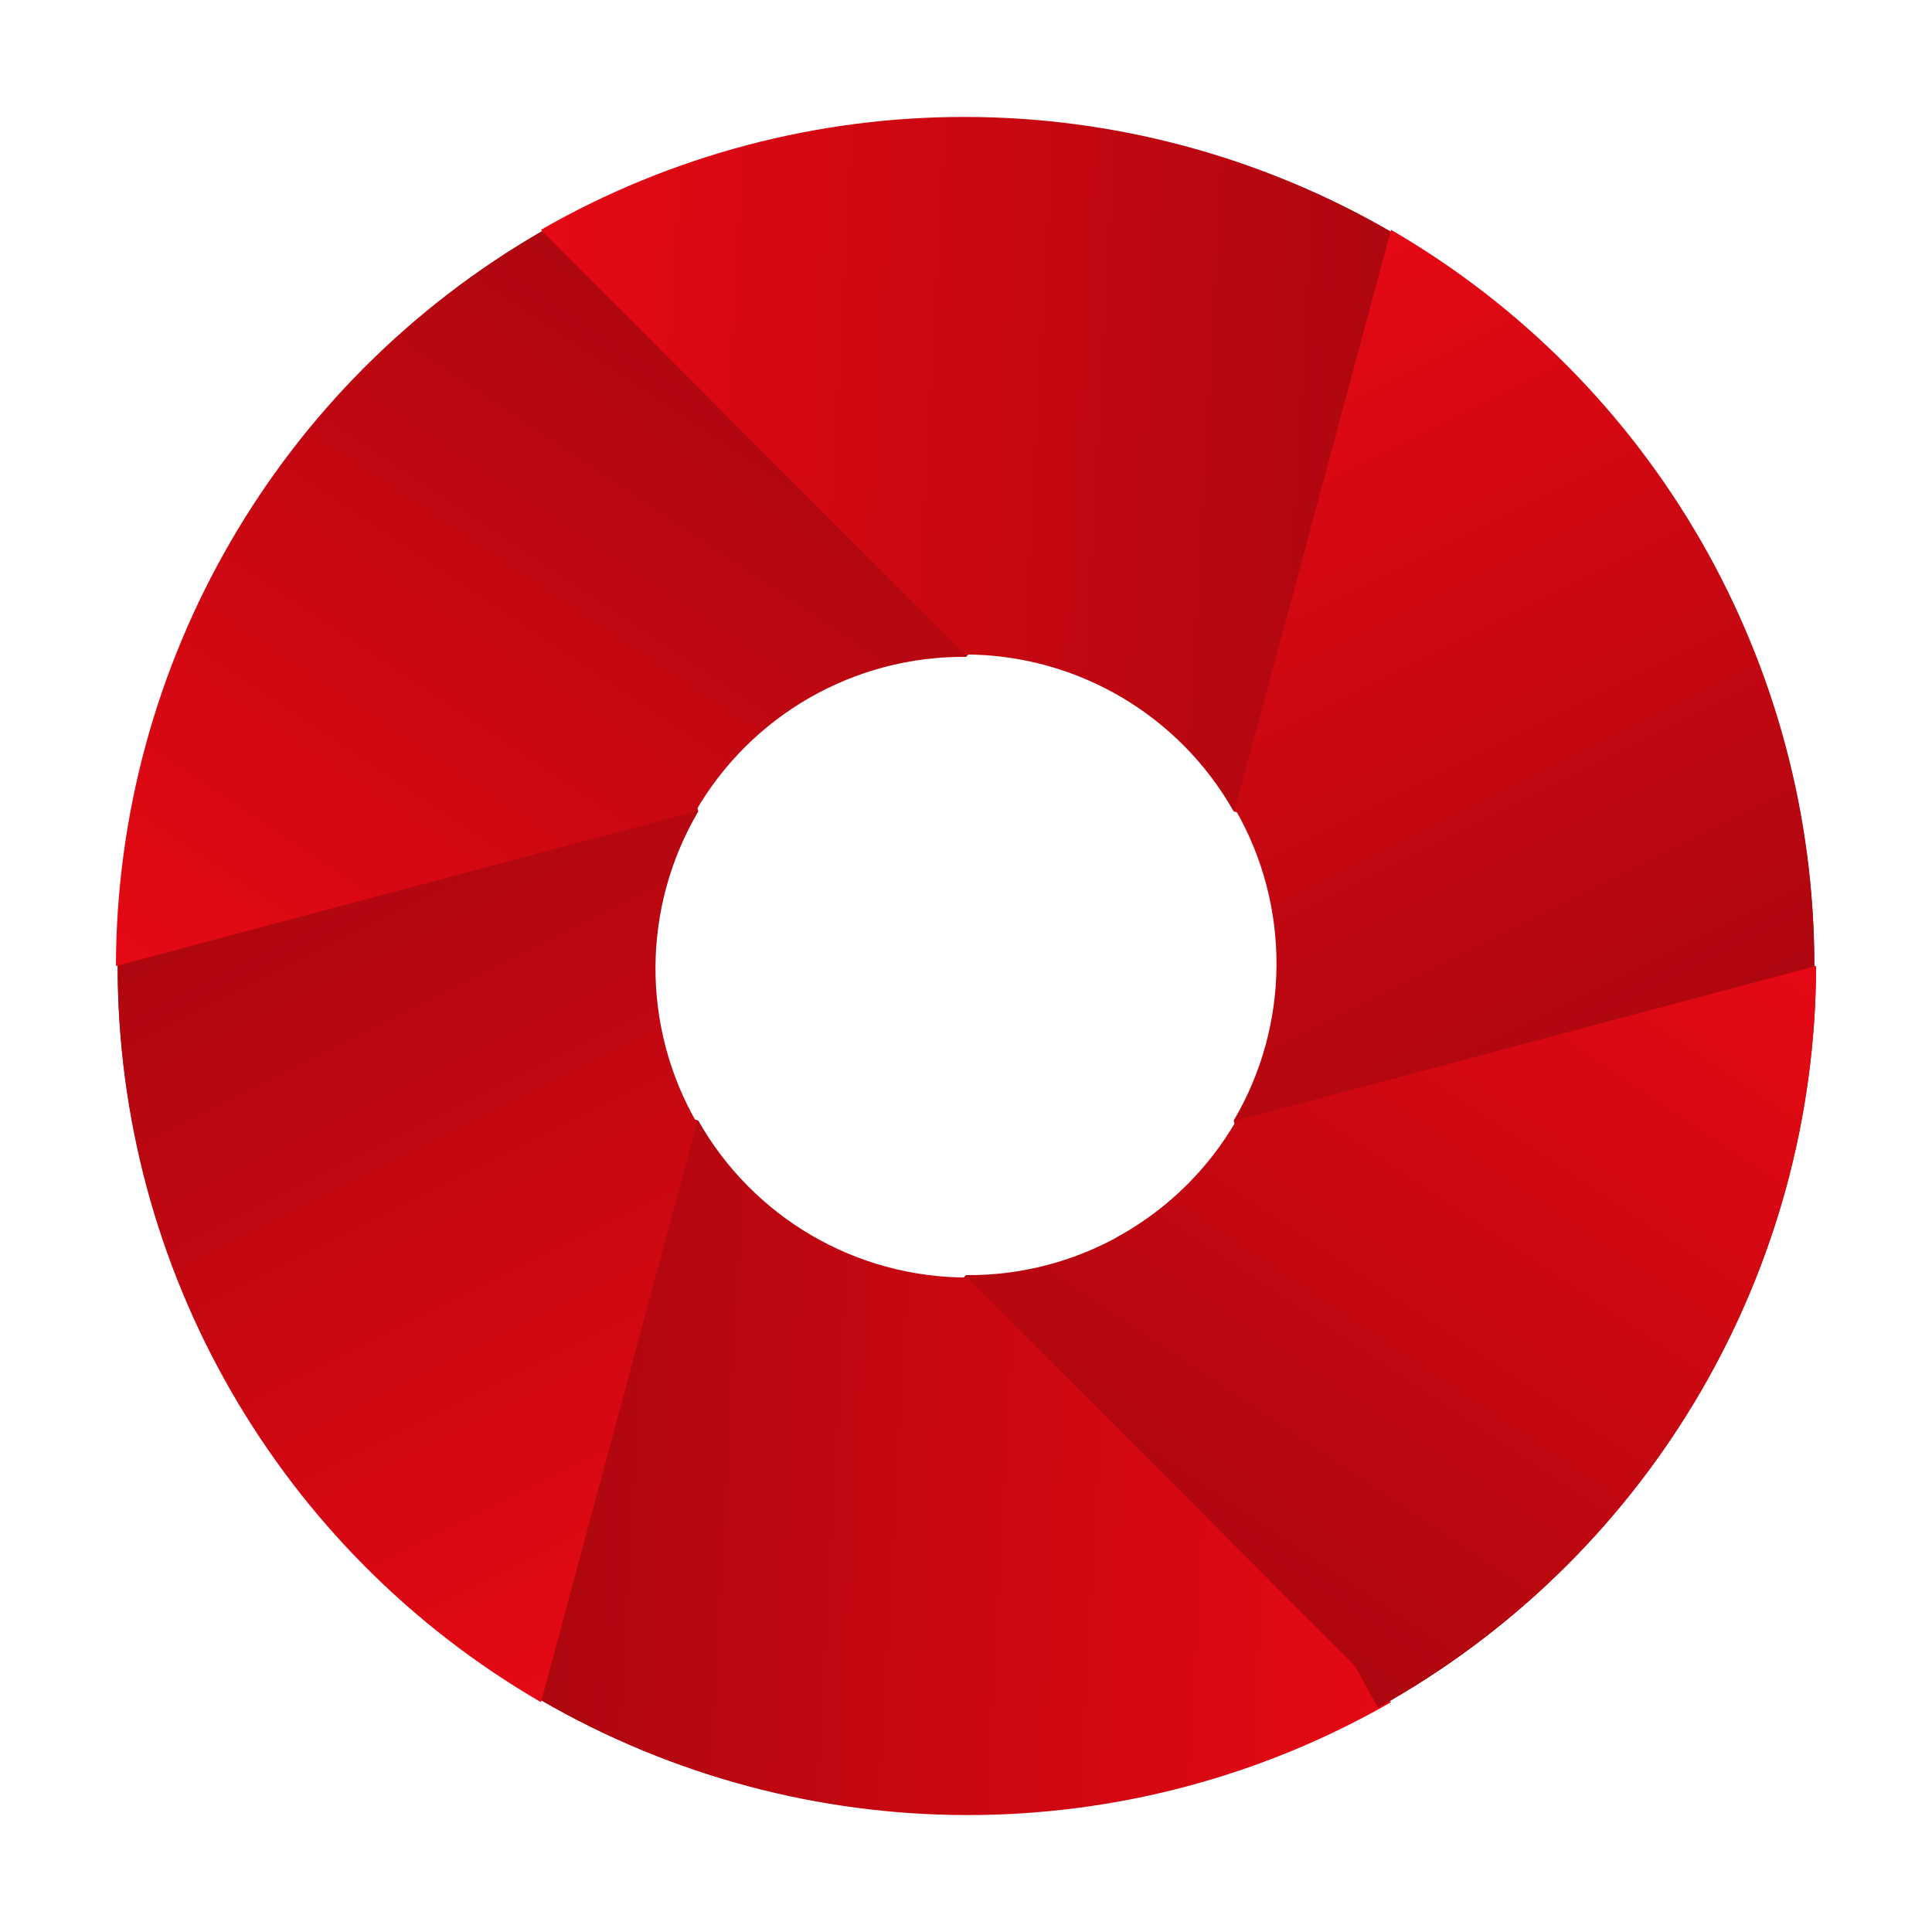
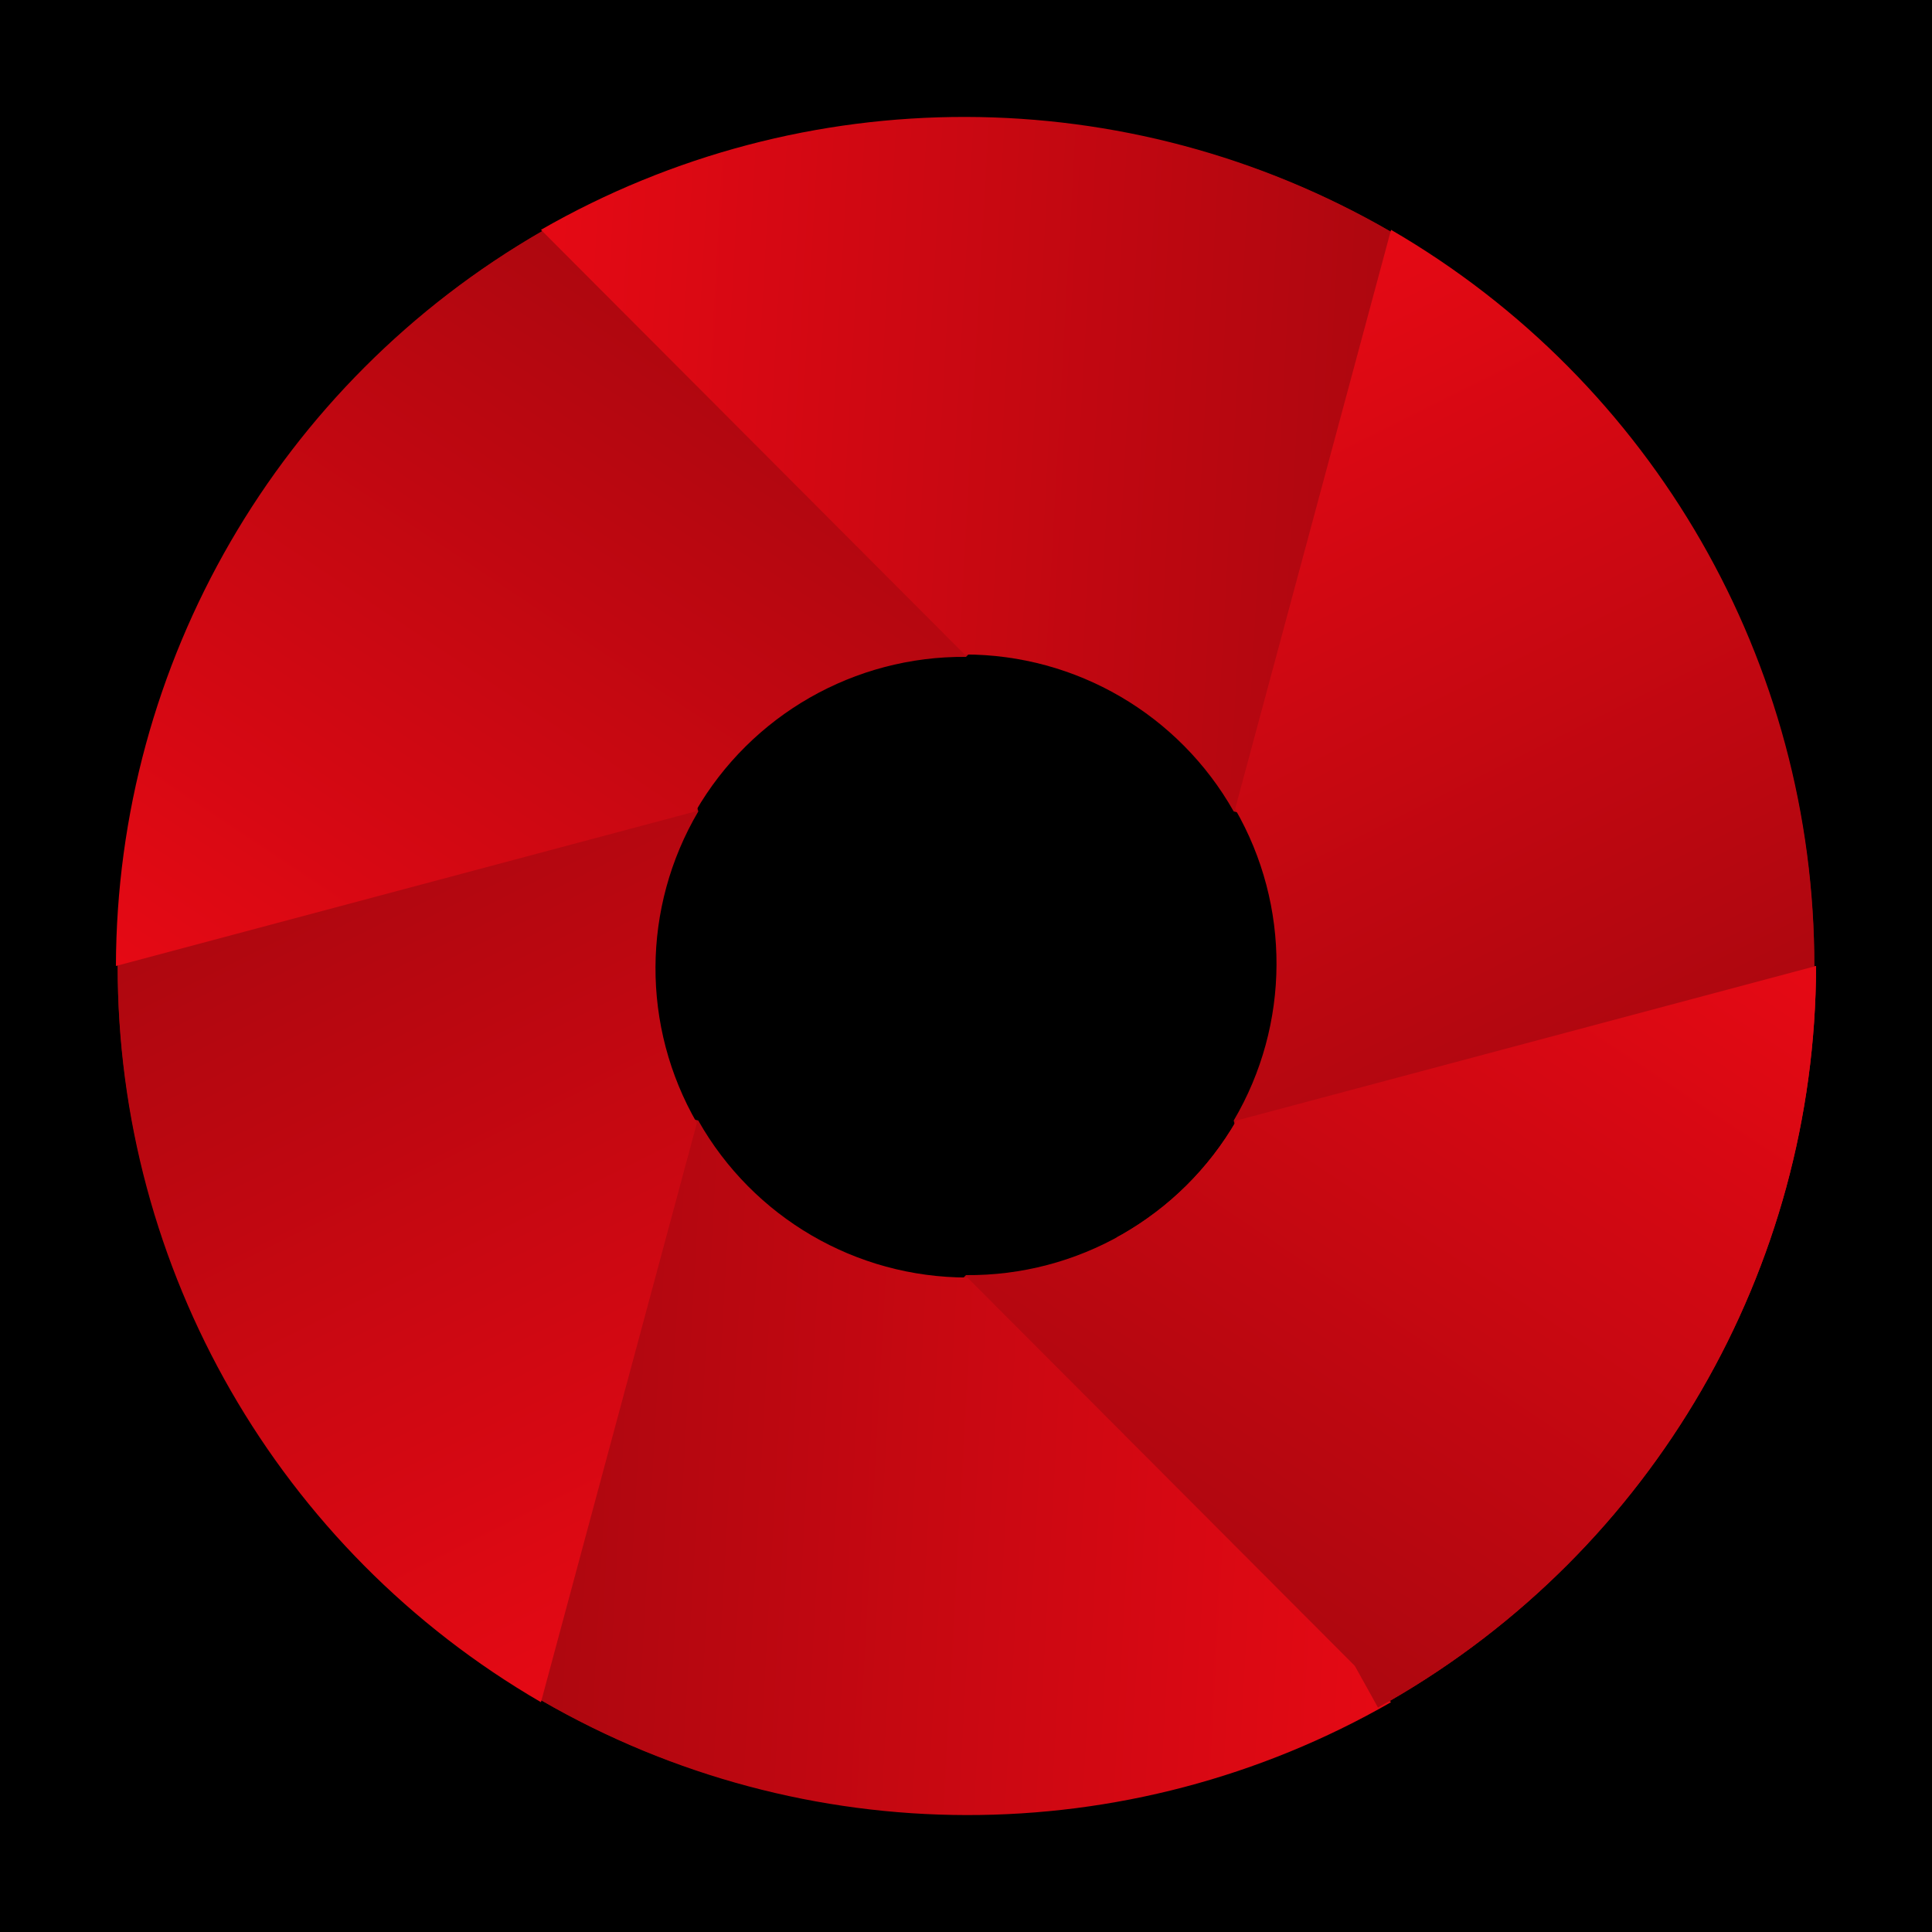
<svg xmlns="http://www.w3.org/2000/svg" width="100" height="100" viewBox="0 0 100 100">
  <defs>
    <linearGradient id="bladeGrad" x1="1" y1="0" x2="0" y2="1">
      <stop offset="0%" stop-color="#E50914" />
      <stop offset="100%" stop-color="#8A050C" />
    </linearGradient>
    <clipPath id="overlapClip">
      <polygon points="50,50 100,50 100,95 75,95" />
    </clipPath>
  </defs>
  <g>
+     <rect width="100" height="100" fill="#000000" />
    <path d="M 94,50 A 44,44 0 0,1 28,88 L 50,66 A 16,16 0 0,0 64,58 Z" fill="url(#bladeGrad)" />
    <path d="M 94,50 A 44,44 0 0,1 28,88 L 50,66 A 16,16 0 0,0 64,58 Z" transform="rotate(60,50,50)" fill="url(#bladeGrad)" />
    <path d="M 94,50 A 44,44 0 0,1 28,88 L 50,66 A 16,16 0 0,0 64,58 Z" transform="rotate(120,50,50)" fill="url(#bladeGrad)" />
    <path d="M 94,50 A 44,44 0 0,1 28,88 L 50,66 A 16,16 0 0,0 64,58 Z" transform="rotate(180,50,50)" fill="url(#bladeGrad)" />
    <path d="M 94,50 A 44,44 0 0,1 28,88 L 50,66 A 16,16 0 0,0 64,58 Z" transform="rotate(240,50,50)" fill="url(#bladeGrad)" />
    <path d="M 94,50 A 44,44 0 0,1 28,88 L 50,66 A 16,16 0 0,0 64,58 Z" transform="rotate(300,50,50)" fill="url(#bladeGrad)" />
    <path d="M 94,50 A 44,44 0 0,1 28,88 L 50,66 A 16,16 0 0,0 64,58 Z" clip-path="url(#overlapClip)" fill="url(#bladeGrad)" />
  </g>
</svg>
